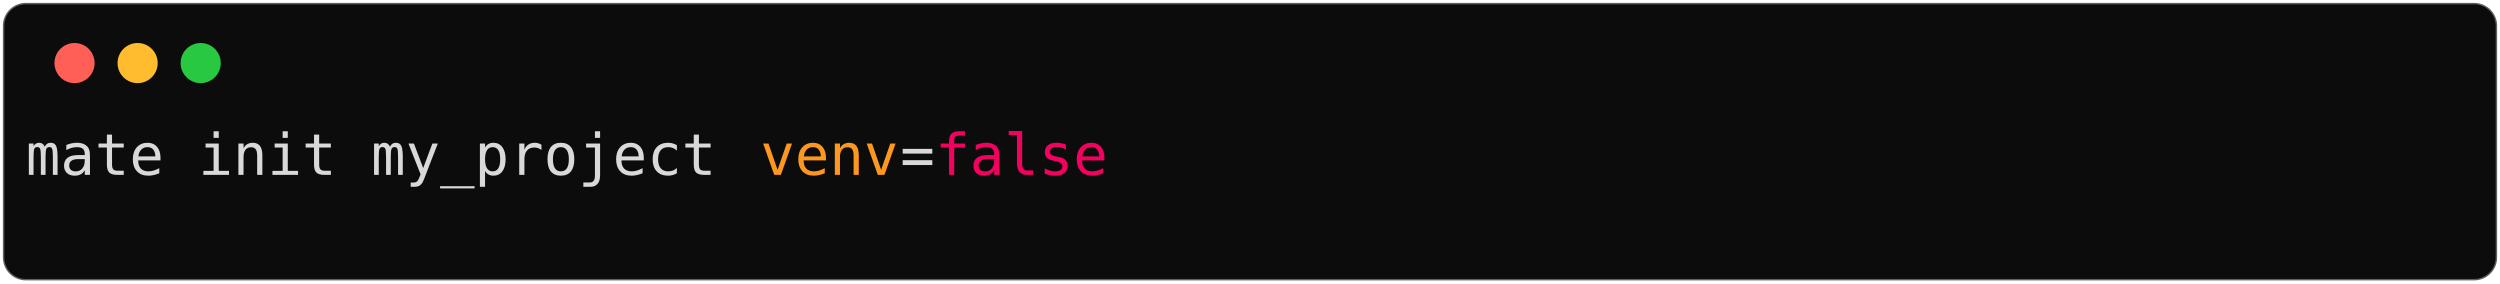
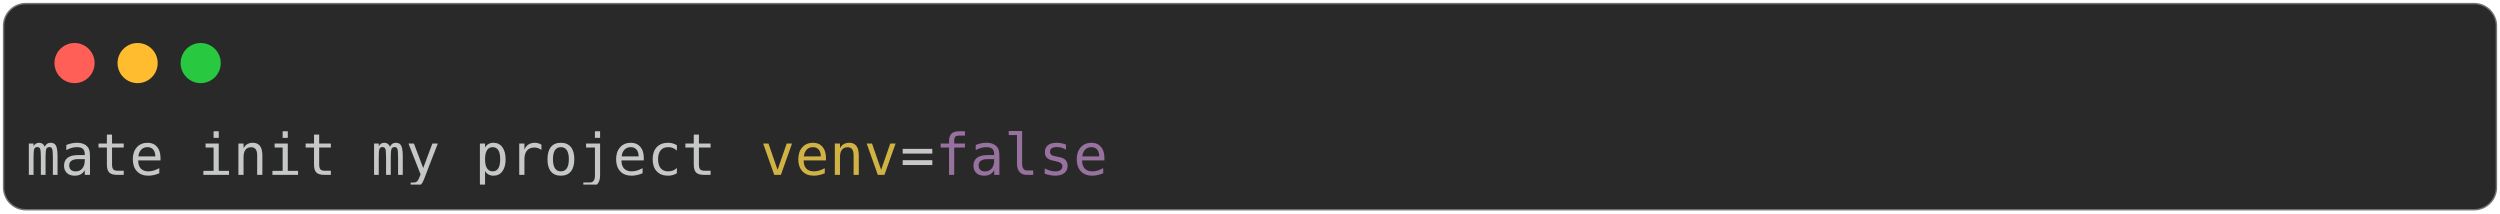
- <svg xmlns="http://www.w3.org/2000/svg" class="rich-terminal" viewBox="0 0 872 98.8">
+ <svg xmlns="http://www.w3.org/2000/svg" class="rich-terminal" viewBox="0 0 872 74.4">
  <style>

    @font-face {
        font-family: "Fira Code";
        src: local("FiraCode-Regular"),
                url("https://cdnjs.cloudflare.com/ajax/libs/firacode/6.2.0/woff2/FiraCode-Regular.woff2") format("woff2"),
                url("https://cdnjs.cloudflare.com/ajax/libs/firacode/6.2.0/woff/FiraCode-Regular.woff") format("woff");
        font-style: normal;
        font-weight: 400;
    }
    @font-face {
        font-family: "Fira Code";
        src: local("FiraCode-Bold"),
                url("https://cdnjs.cloudflare.com/ajax/libs/firacode/6.2.0/woff2/FiraCode-Bold.woff2") format("woff2"),
                url("https://cdnjs.cloudflare.com/ajax/libs/firacode/6.2.0/woff/FiraCode-Bold.woff") format("woff");
        font-style: bold;
        font-weight: 700;
    }

-     .terminal-3249822108-matrix {
+     .terminal-1256805728-matrix {
        font-family: Fira Code, monospace;
        font-size: 20px;
        line-height: 24.4px;
        font-variant-east-asian: full-width;
    }

-     .terminal-3249822108-title {
+     .terminal-1256805728-title {
        font-size: 18px;
        font-weight: bold;
        font-family: arial;
    }

-     .terminal-3249822108-r1 { fill: #d9d9d9 }
- .terminal-3249822108-r2 { fill: #fd971f }
- .terminal-3249822108-r3 { fill: #f4005f }
+     .terminal-1256805728-r1 { fill: #c5c8c6 }
+ .terminal-1256805728-r2 { fill: #d0b344 }
+ .terminal-1256805728-r3 { fill: #98729f }
    </style>
  <defs>
-     <clipPath id="terminal-3249822108-clip-terminal">
-       <rect x="0" y="0" width="853.0" height="47.8" />
-     </clipPath>
-     <clipPath id="terminal-3249822108-line-0">
-       <rect x="0" y="1.5" width="854" height="24.65" />
+     <clipPath id="terminal-1256805728-clip-terminal">
+       <rect x="0" y="0" width="853.0" height="23.4" />
    </clipPath>
  </defs>
-   <rect fill="#0c0c0c" stroke="rgba(255,255,255,0.35)" stroke-width="1" x="1" y="1" width="870" height="96.8" rx="8" />
+   <rect fill="#292929" stroke="rgba(255,255,255,0.35)" stroke-width="1" x="1" y="1" width="870" height="72.4" rx="8" />
  <g transform="translate(26,22)">
    <circle cx="0" cy="0" r="7" fill="#ff5f57" />
    <circle cx="22" cy="0" r="7" fill="#febc2e" />
    <circle cx="44" cy="0" r="7" fill="#28c840" />
  </g>
-   <g transform="translate(9, 41)" clip-path="url(#terminal-3249822108-clip-terminal)">
-     <g class="terminal-3249822108-matrix">
-       <text class="terminal-3249822108-r1" x="0" y="20" textLength="256.2" clip-path="url(#terminal-3249822108-line-0)">mate init my_project </text>
-       <text class="terminal-3249822108-r2" x="256.2" y="20" textLength="48.8" clip-path="url(#terminal-3249822108-line-0)">venv</text>
-       <text class="terminal-3249822108-r1" x="305" y="20" textLength="12.2" clip-path="url(#terminal-3249822108-line-0)">=</text>
-       <text class="terminal-3249822108-r3" x="317.2" y="20" textLength="61" clip-path="url(#terminal-3249822108-line-0)">false</text>
-       <text class="terminal-3249822108-r1" x="854" y="20" textLength="12.2" clip-path="url(#terminal-3249822108-line-0)">
- </text>
-       <text class="terminal-3249822108-r1" x="854" y="44.4" textLength="12.2" clip-path="url(#terminal-3249822108-line-1)">
+   <g transform="translate(9, 41)" clip-path="url(#terminal-1256805728-clip-terminal)">
+     <g class="terminal-1256805728-matrix">
+       <text class="terminal-1256805728-r1" x="0" y="20" textLength="256.2" clip-path="url(#terminal-1256805728-line-0)">mate init my_project </text>
+       <text class="terminal-1256805728-r2" x="256.2" y="20" textLength="48.8" clip-path="url(#terminal-1256805728-line-0)">venv</text>
+       <text class="terminal-1256805728-r1" x="305" y="20" textLength="12.2" clip-path="url(#terminal-1256805728-line-0)">=</text>
+       <text class="terminal-1256805728-r3" x="317.2" y="20" textLength="61" clip-path="url(#terminal-1256805728-line-0)">false</text>
+       <text class="terminal-1256805728-r1" x="854" y="20" textLength="12.2" clip-path="url(#terminal-1256805728-line-0)">
</text>
    </g>
  </g>
</svg>
